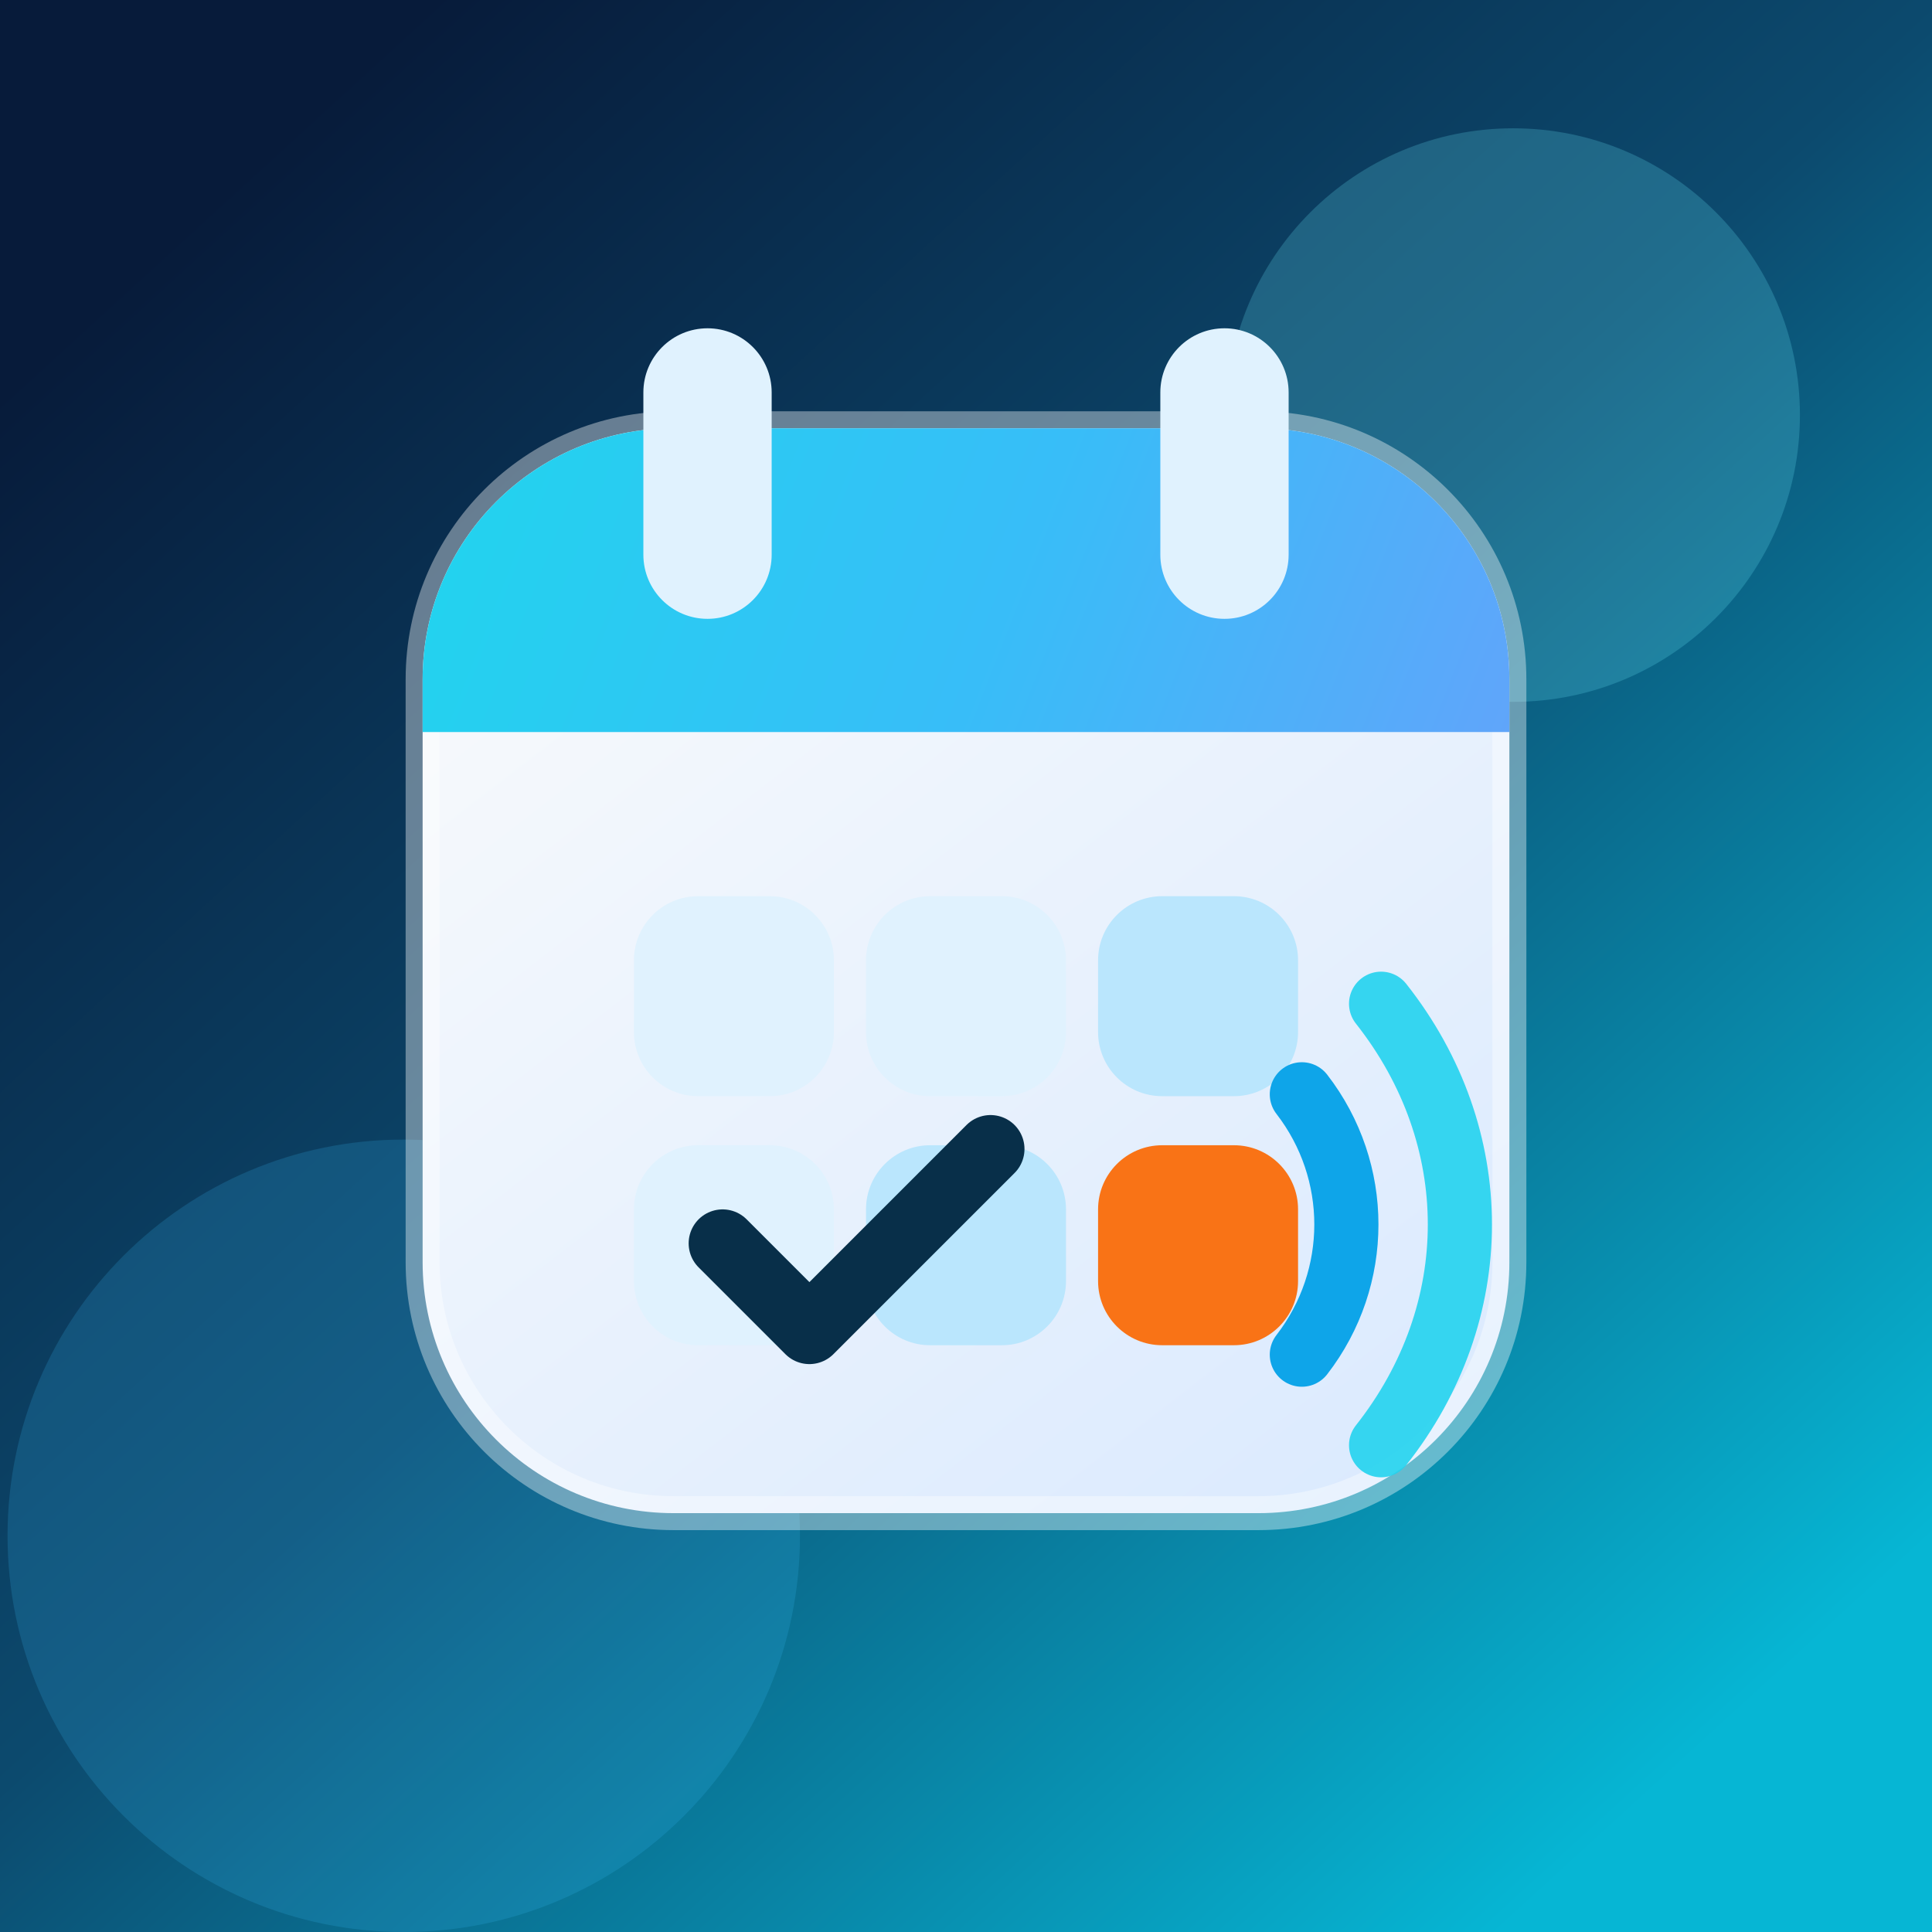
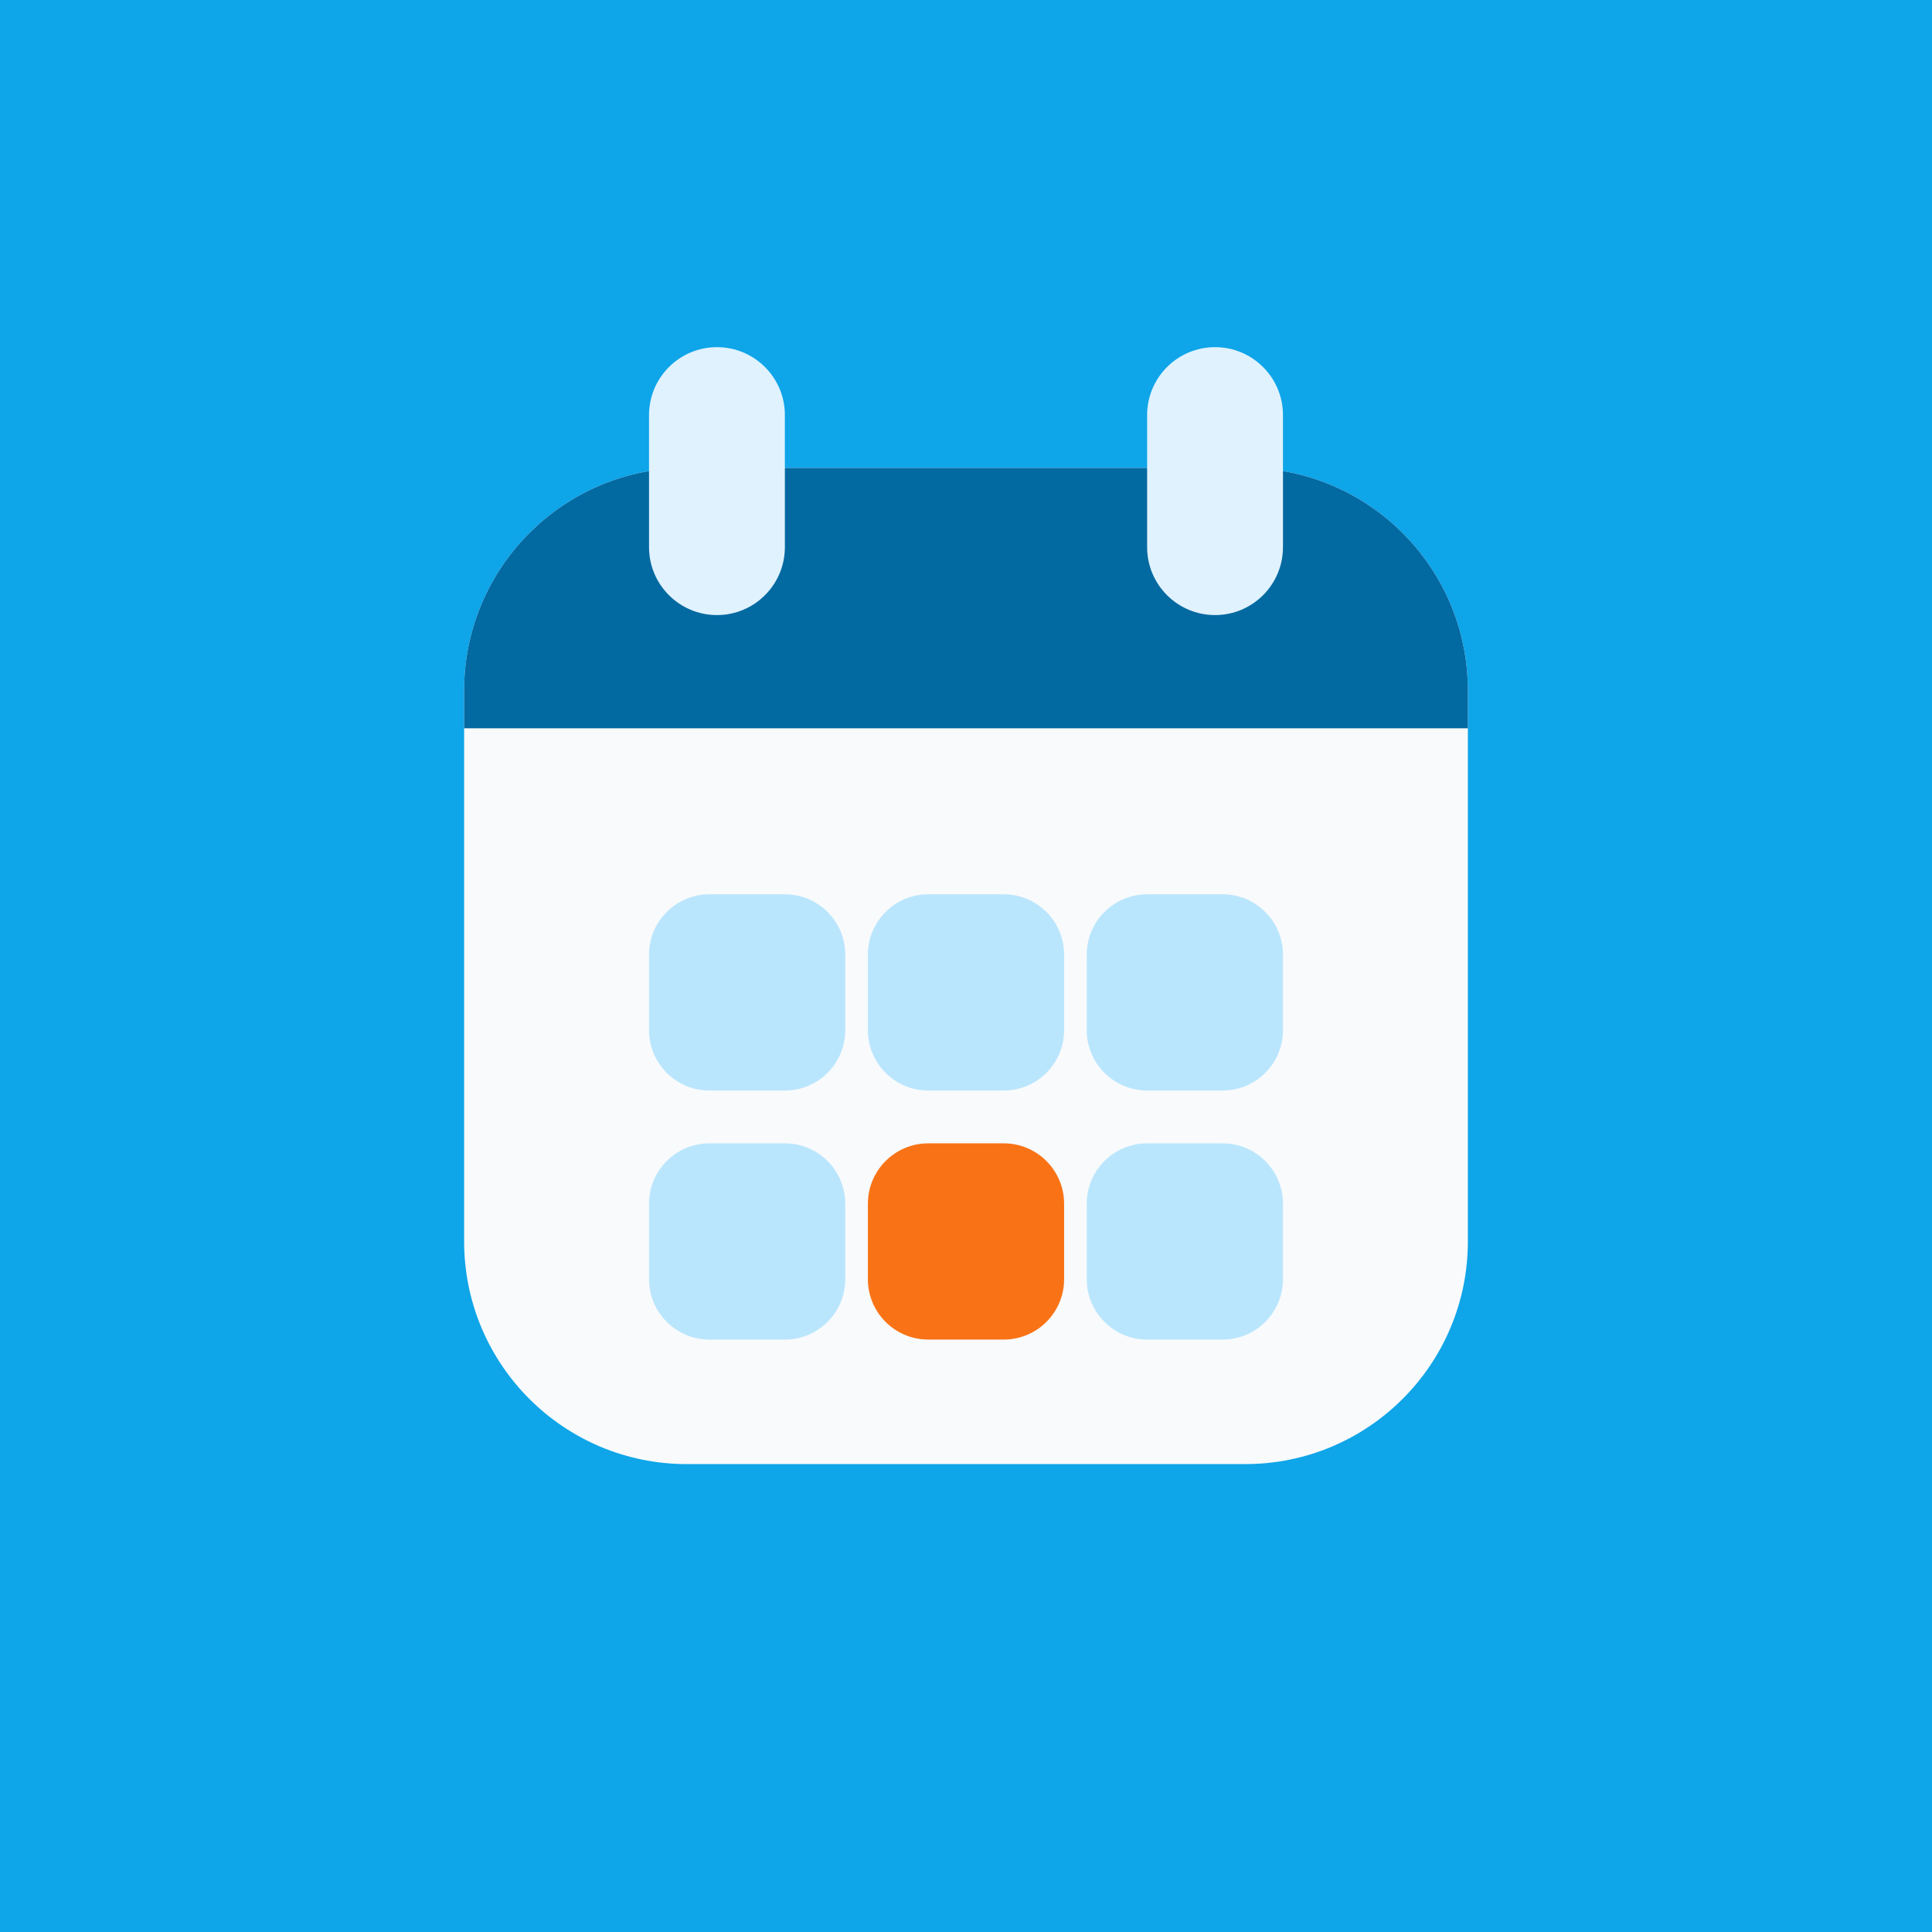
<svg xmlns="http://www.w3.org/2000/svg" width="1024" height="1024" viewBox="0 0 1024 1024" fill="none">
-   <rect width="1024" height="1024" fill="url(#background)" />
-   <circle cx="802" cy="220" r="152" fill="#67E8F9" opacity="0.22" />
-   <circle cx="214" cy="814" r="210" fill="#38BDF8" opacity="0.18" />
-   <path d="M224 360C224 286.546 283.546 227 357 227H667C740.454 227 800 286.546 800 360V669C800 742.454 740.454 802 667 802H357C283.546 802 224 742.454 224 669V360Z" fill="url(#card)" />
-   <path d="M224 360C224 286.546 283.546 227 357 227H667C740.454 227 800 286.546 800 360V669C800 742.454 740.454 802 667 802H357C283.546 802 224 742.454 224 669V360Z" stroke="#FFFFFF" stroke-opacity="0.38" stroke-width="18" />
-   <path d="M224 388H800V360C800 286.546 740.454 227 667 227H357C283.546 227 224 286.546 224 360V388Z" fill="url(#header)" />
-   <rect x="341" y="174" width="68" height="154" rx="34" fill="#E0F2FE" />
-   <rect x="615" y="174" width="68" height="154" rx="34" fill="#E0F2FE" />
-   <rect x="336" y="475" width="106" height="106" rx="34" fill="#E0F2FE" />
-   <rect x="459" y="475" width="106" height="106" rx="34" fill="#E0F2FE" />
-   <rect x="582" y="475" width="106" height="106" rx="34" fill="#BAE6FD" />
-   <rect x="336" y="607" width="106" height="106" rx="34" fill="#E0F2FE" />
-   <rect x="459" y="607" width="106" height="106" rx="34" fill="#BAE6FD" />
-   <rect x="582" y="607" width="106" height="106" rx="34" fill="#F97316" />
-   <path d="M383 659L429 705L525 609" stroke="#082F49" stroke-width="36" stroke-linecap="round" stroke-linejoin="round" />
-   <path d="M690 580C721.48 620.725 721.48 677.275 690 718" stroke="#0EA5E9" stroke-width="34" stroke-linecap="round" />
-   <path d="M732 532C787.69 602.516 787.69 695.484 732 766" stroke="#22D3EE" stroke-width="34" stroke-linecap="round" opacity="0.9" />
-   <defs>
-     <linearGradient id="background" x1="128" y1="92" x2="896" y2="932" gradientUnits="userSpaceOnUse">
-       <stop stop-color="#071B3A" />
-       <stop offset="0.48" stop-color="#0C4A6E" />
-       <stop offset="1" stop-color="#06B6D4" />
-     </linearGradient>
-     <linearGradient id="card" x1="300" y1="251" x2="724" y2="800" gradientUnits="userSpaceOnUse">
-       <stop stop-color="#F8FAFC" />
-       <stop offset="1" stop-color="#DBEAFE" />
-     </linearGradient>
-     <linearGradient id="header" x1="248" y1="236" x2="779" y2="444" gradientUnits="userSpaceOnUse">
-       <stop stop-color="#22D3EE" />
-       <stop offset="0.52" stop-color="#38BDF8" />
-       <stop offset="1" stop-color="#60A5FA" />
-     </linearGradient>
-   </defs>
+   <rect width="1024" height="1024" fill="#0EA5E9" />
+   <rect x="246" y="248" width="532" height="528" rx="118" fill="#F8FAFC" />
+   <path d="M246 386H778V366C778 300.83 725.17 248 660 248H364C298.83 248 246 300.83 246 366V386Z" fill="#0369A1" />
+   <rect x="344" y="184" width="72" height="142" rx="36" fill="#E0F2FE" />
+   <rect x="608" y="184" width="72" height="142" rx="36" fill="#E0F2FE" />
+   <rect x="344" y="474" width="104" height="104" rx="32" fill="#BAE6FD" />
+   <rect x="460" y="474" width="104" height="104" rx="32" fill="#BAE6FD" />
+   <rect x="576" y="474" width="104" height="104" rx="32" fill="#BAE6FD" />
+   <rect x="344" y="606" width="104" height="104" rx="32" fill="#BAE6FD" />
+   <rect x="460" y="606" width="104" height="104" rx="32" fill="#F97316" />
+   <rect x="576" y="606" width="104" height="104" rx="32" fill="#BAE6FD" />
</svg>
